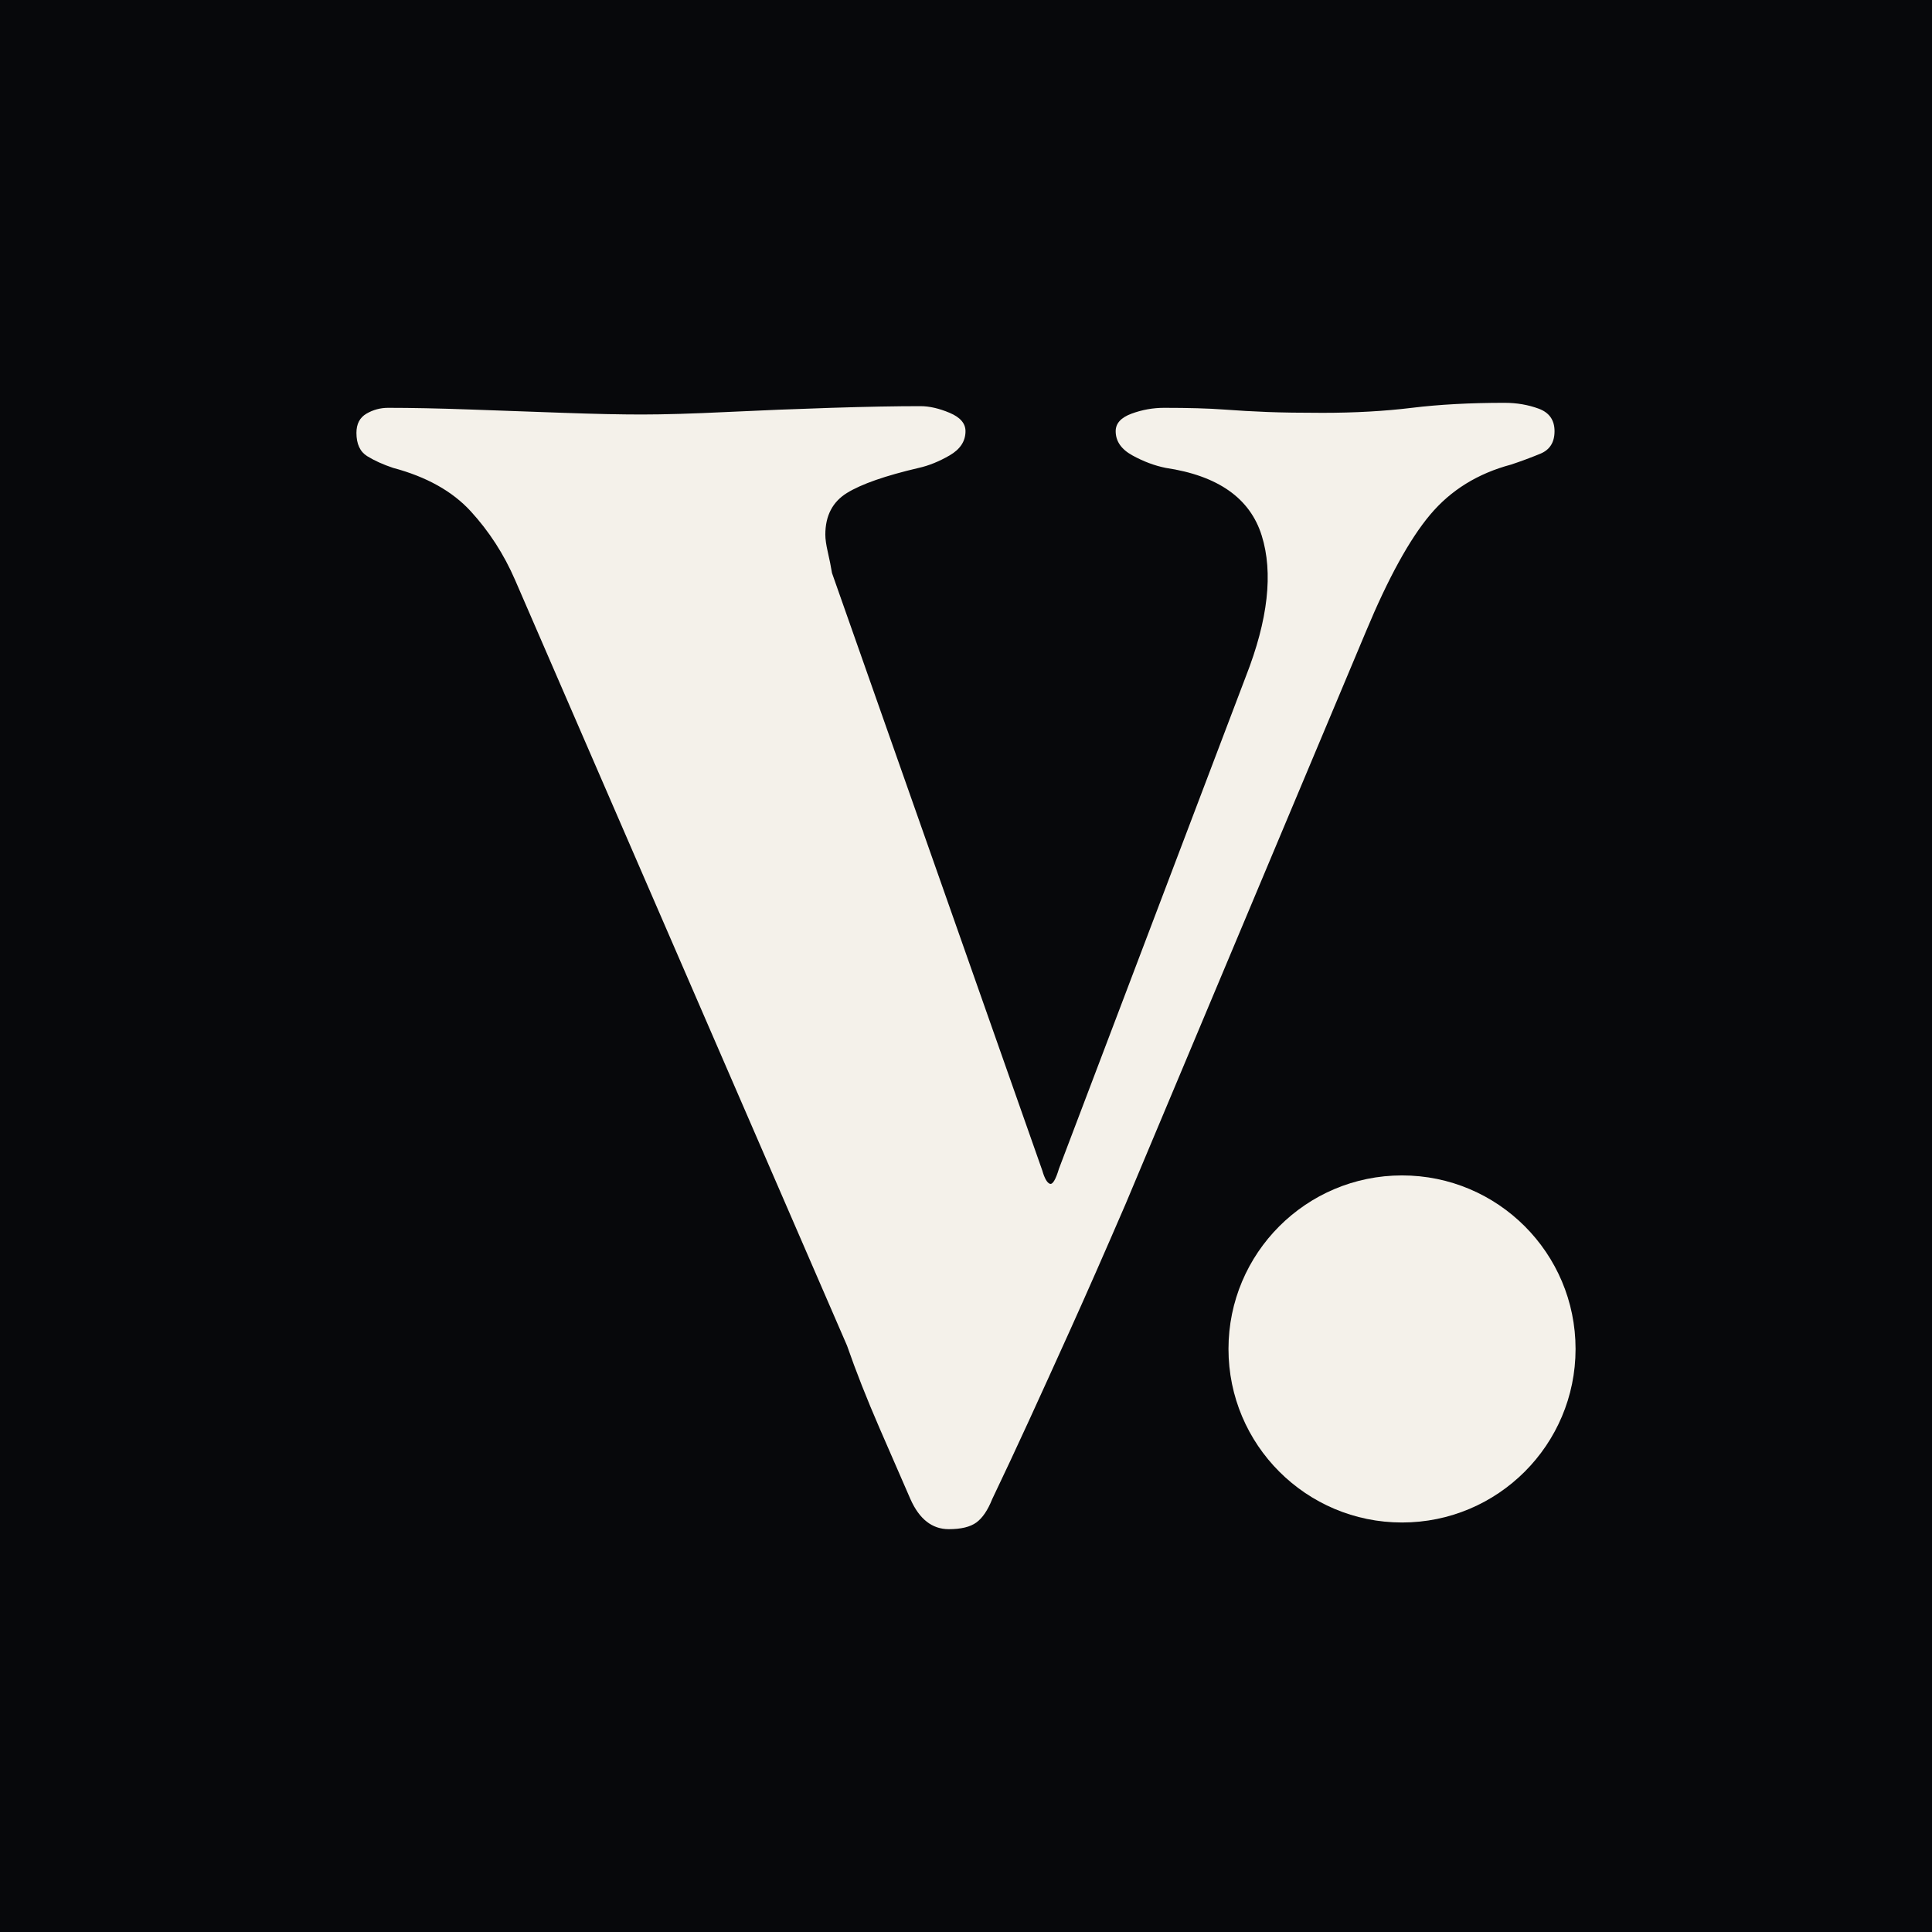
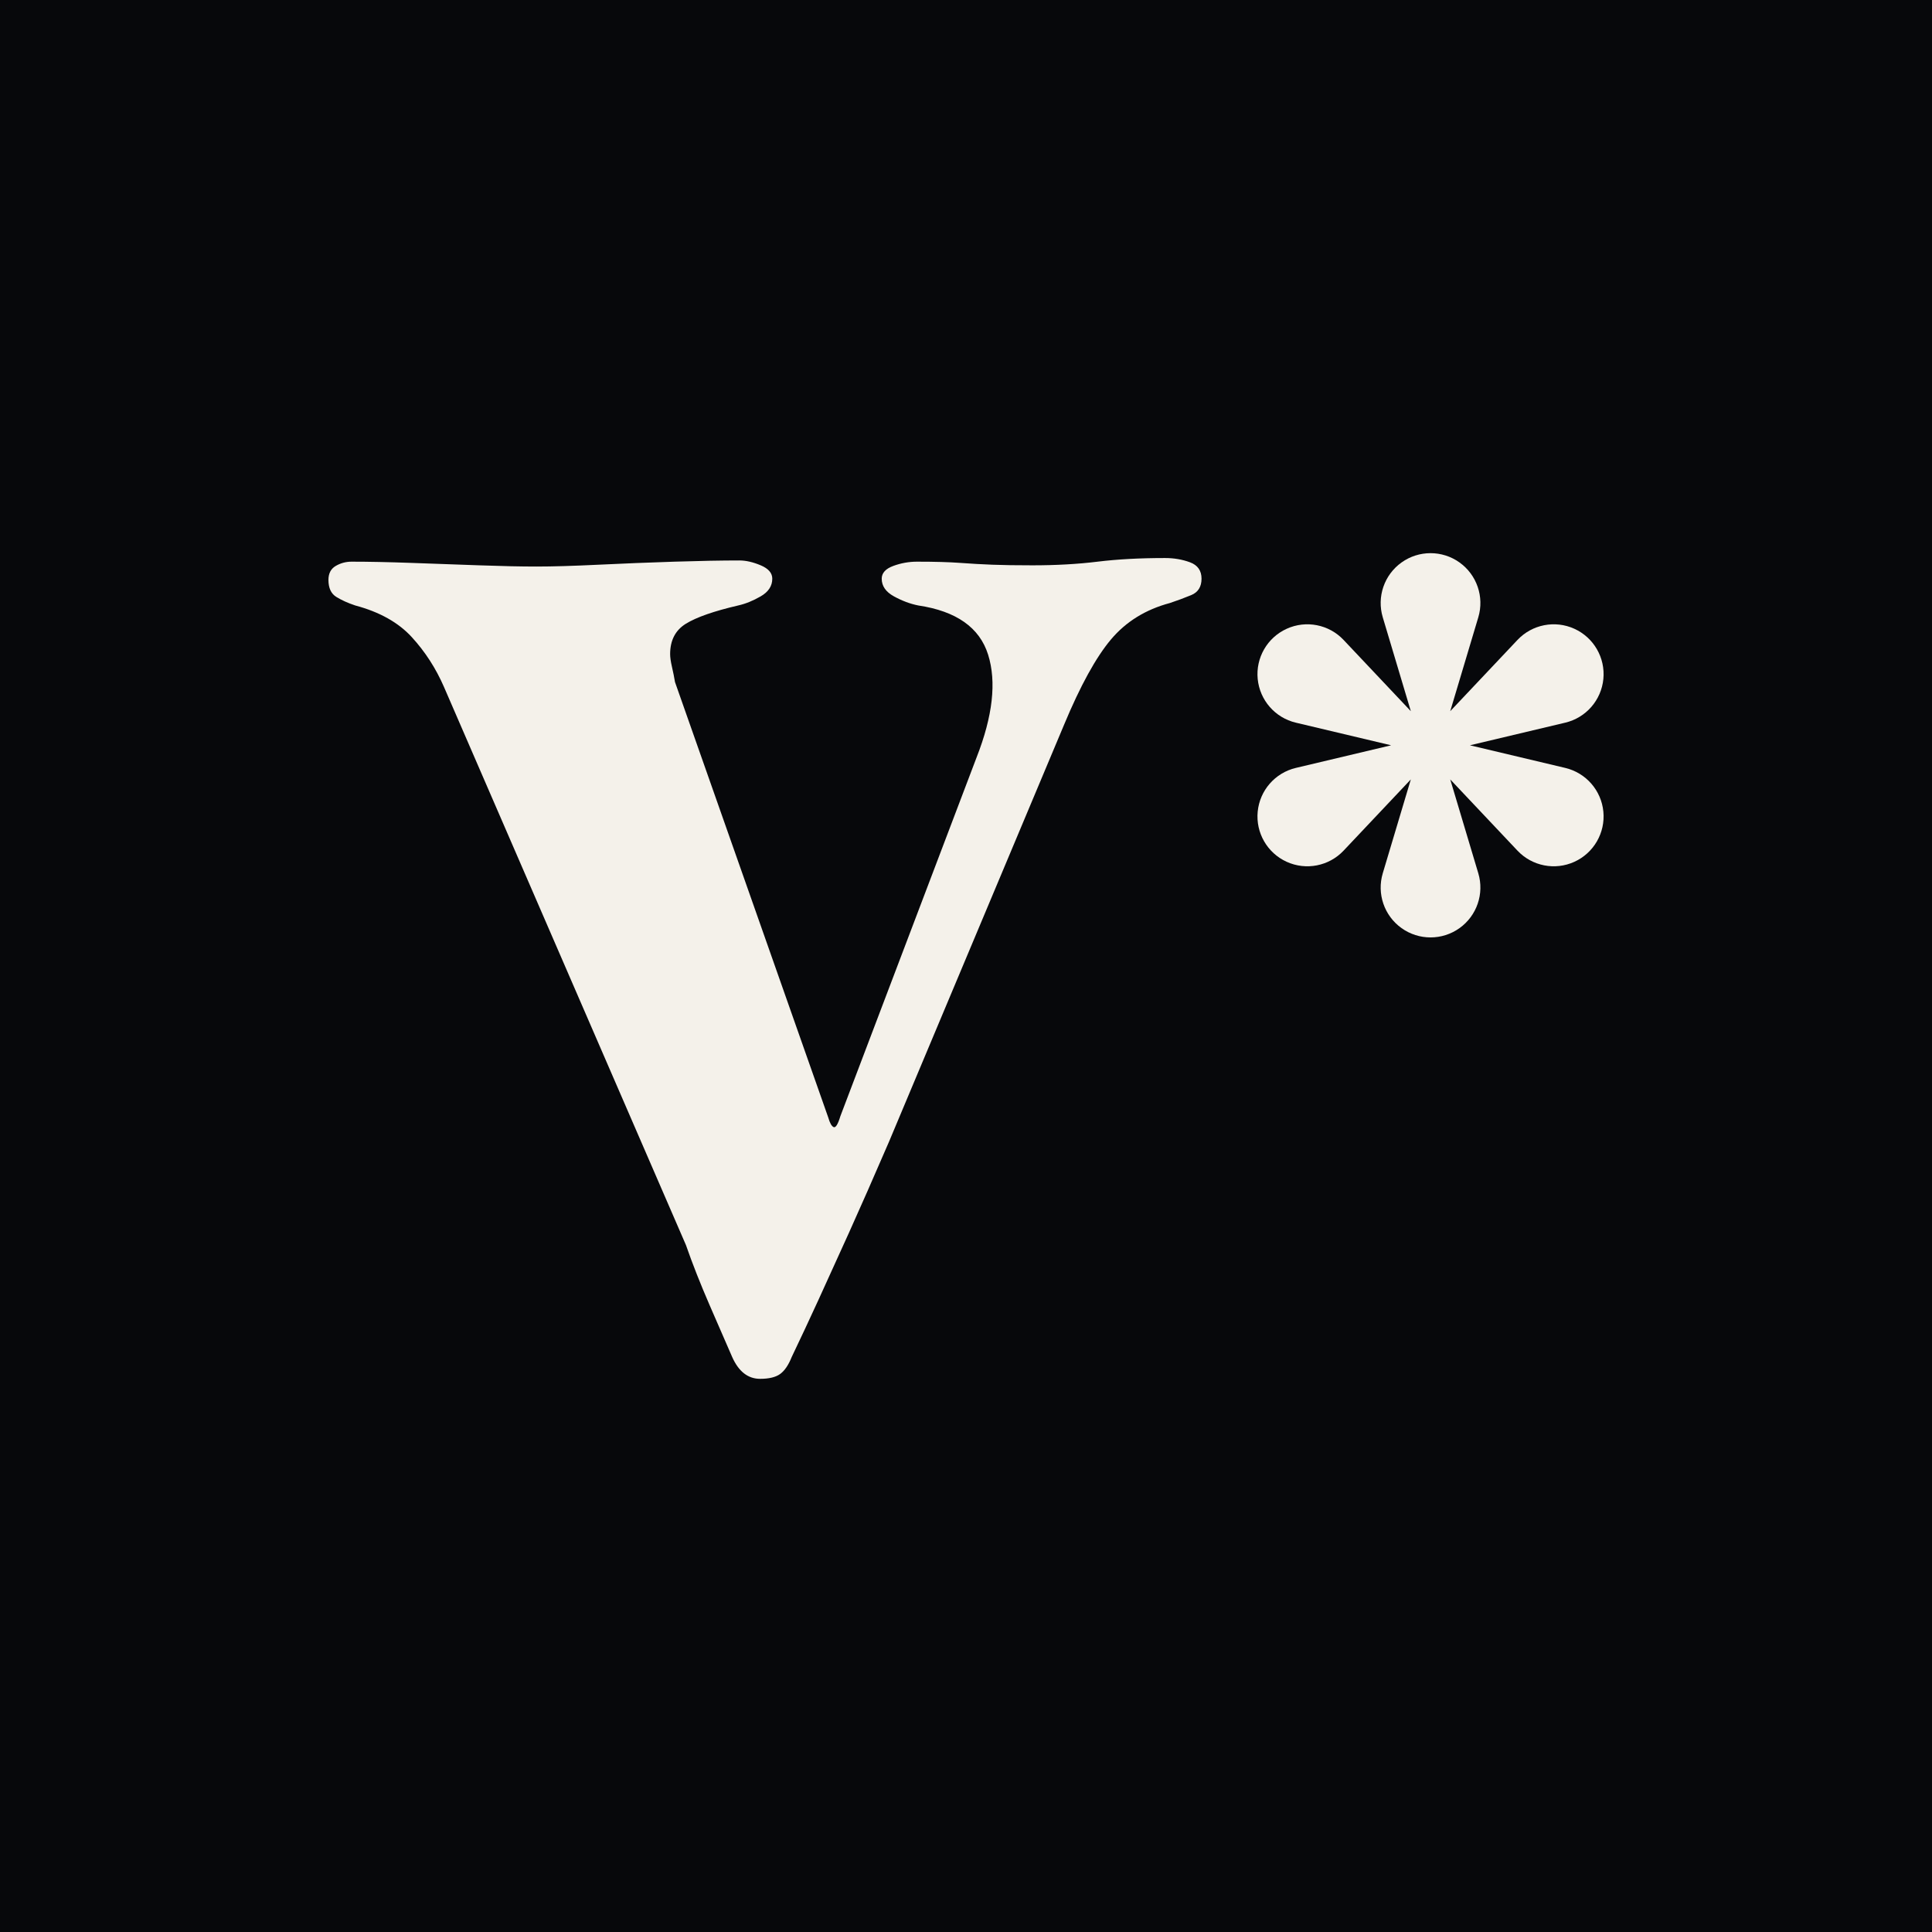
<svg xmlns="http://www.w3.org/2000/svg" viewBox="0 0 1000 1000" role="img" aria-label="Vega" width="1000" height="1000">
  <rect width="1000" height="1000" fill="#07080B" />
-   <g fill="#F4F1EA" stroke="#F4F1EA" stroke-width="0" transform="translate(184.49 775.95) scale(0.8637)">
-     <path transform="translate(0 0)" d="M355 18Q340 18 332 0Q325 -16 313.5 -42.5Q302 -69 294 -92L95 -551Q85 -574 68.5 -592Q52 -610 22 -618Q13 -621 6.5 -625Q0 -629 0 -639Q0 -647 6 -650.5Q12 -654 19 -654Q40 -654 68 -653Q96 -652 124 -651Q152 -650 171 -650Q191 -650 222 -651.5Q253 -653 284.5 -654Q316 -655 338 -655Q346 -655 355.5 -651Q365 -647 365 -640Q365 -631 355.5 -625.5Q346 -620 337 -618Q307 -611 294 -603Q281 -595 281 -578Q281 -574 282.5 -567.5Q284 -561 285 -555L411 -197Q413 -190 415.5 -189Q418 -188 421 -198L533 -493Q553 -544 542.5 -577.5Q532 -611 485 -618Q475 -620 465 -625.5Q455 -631 455 -640Q455 -647 464.5 -650.5Q474 -654 484 -654Q506 -654 519.5 -653Q533 -652 546 -651.5Q559 -651 579 -651Q608 -651 632.5 -654Q657 -657 688 -657Q699 -657 708.5 -653.5Q718 -650 718 -640Q718 -630 709.5 -626.5Q701 -623 692 -620Q662 -612 643.5 -590Q625 -568 605 -520L461 -177Q442 -133 428 -102Q414 -71 403 -47Q392 -23 381 0Q377 10 371.5 14Q366 18 355 18Z" />
-     <circle cx="626.6" cy="-90" r="104" />
+   <g fill="#F4F1EA" stroke="#F4F1EA" stroke-width="0" transform="translate(170 702.35) scale(0.6294)">
+     <path d="M355 18Q340 18 332 0Q325 -16 313.5 -42.5Q302 -69 294 -92L95 -551Q85 -574 68.5 -592Q52 -610 22 -618Q13 -621 6.5 -625Q0 -629 0 -639Q0 -647 6 -650.5Q12 -654 19 -654Q40 -654 68 -653Q96 -652 124 -651Q152 -650 171 -650Q191 -650 222 -651.5Q253 -653 284.5 -654Q316 -655 338 -655Q346 -655 355.5 -651Q365 -647 365 -640Q365 -631 355.5 -625.5Q346 -620 337 -618Q307 -611 294 -603Q281 -595 281 -578Q281 -574 282.5 -567.5Q284 -561 285 -555L411 -197Q413 -190 415.5 -189Q418 -188 421 -198L533 -493Q553 -544 542.5 -577.5Q532 -611 485 -618Q475 -620 465 -625.5Q455 -631 455 -640Q455 -647 464.5 -650.5Q474 -654 484 -654Q506 -654 519.5 -653Q533 -652 546 -651.5Q559 -651 579 -651Q608 -651 632.5 -654Q657 -657 688 -657Q699 -657 708.5 -653.5Q718 -650 718 -640Q718 -630 709.5 -626.5Q701 -623 692 -620Q662 -612 643.5 -590Q625 -568 605 -520L461 -177Q442 -133 428 -102Q414 -71 403 -47Q392 -23 381 0Q377 10 371.5 14Q366 18 355 18Z" />
+     <path d="M890.12 -531.06L867.04 -608.26C862.02 -625.05 868.23 -643.17 882.49 -653.36C896.75 -663.55 915.9 -663.55 930.16 -653.36C944.42 -643.17 950.63 -625.05 945.61 -608.26L922.53 -531.06L977.84 -589.65C989.87 -602.39 1008.67 -606.08 1024.62 -598.82C1040.57 -591.57 1050.15 -574.98 1048.46 -557.54C1046.76 -540.09 1034.17 -525.66 1017.12 -521.61L938.73 -503L1017.12 -484.39C1034.17 -480.34 1046.76 -465.91 1048.46 -448.46C1050.15 -431.02 1040.57 -414.43 1024.62 -407.18C1008.67 -399.92 989.87 -403.61 977.84 -416.35L922.53 -474.94L945.61 -397.74C950.63 -380.95 944.42 -362.83 930.16 -352.64C915.9 -342.45 896.75 -342.45 882.49 -352.64C868.23 -362.83 862.02 -380.95 867.04 -397.74L890.12 -474.94L834.81 -416.35C822.78 -403.61 803.98 -399.92 788.03 -407.18C772.08 -414.43 762.5 -431.02 764.19 -448.46C765.89 -465.91 778.48 -480.34 795.53 -484.39L873.92 -503L795.53 -521.61C778.48 -525.66 765.89 -540.09 764.19 -557.54C762.5 -574.98 772.08 -591.57 788.03 -598.82C803.98 -606.08 822.78 -602.39 834.81 -589.65L890.12 -531.06Z" />
  </g>
</svg>
